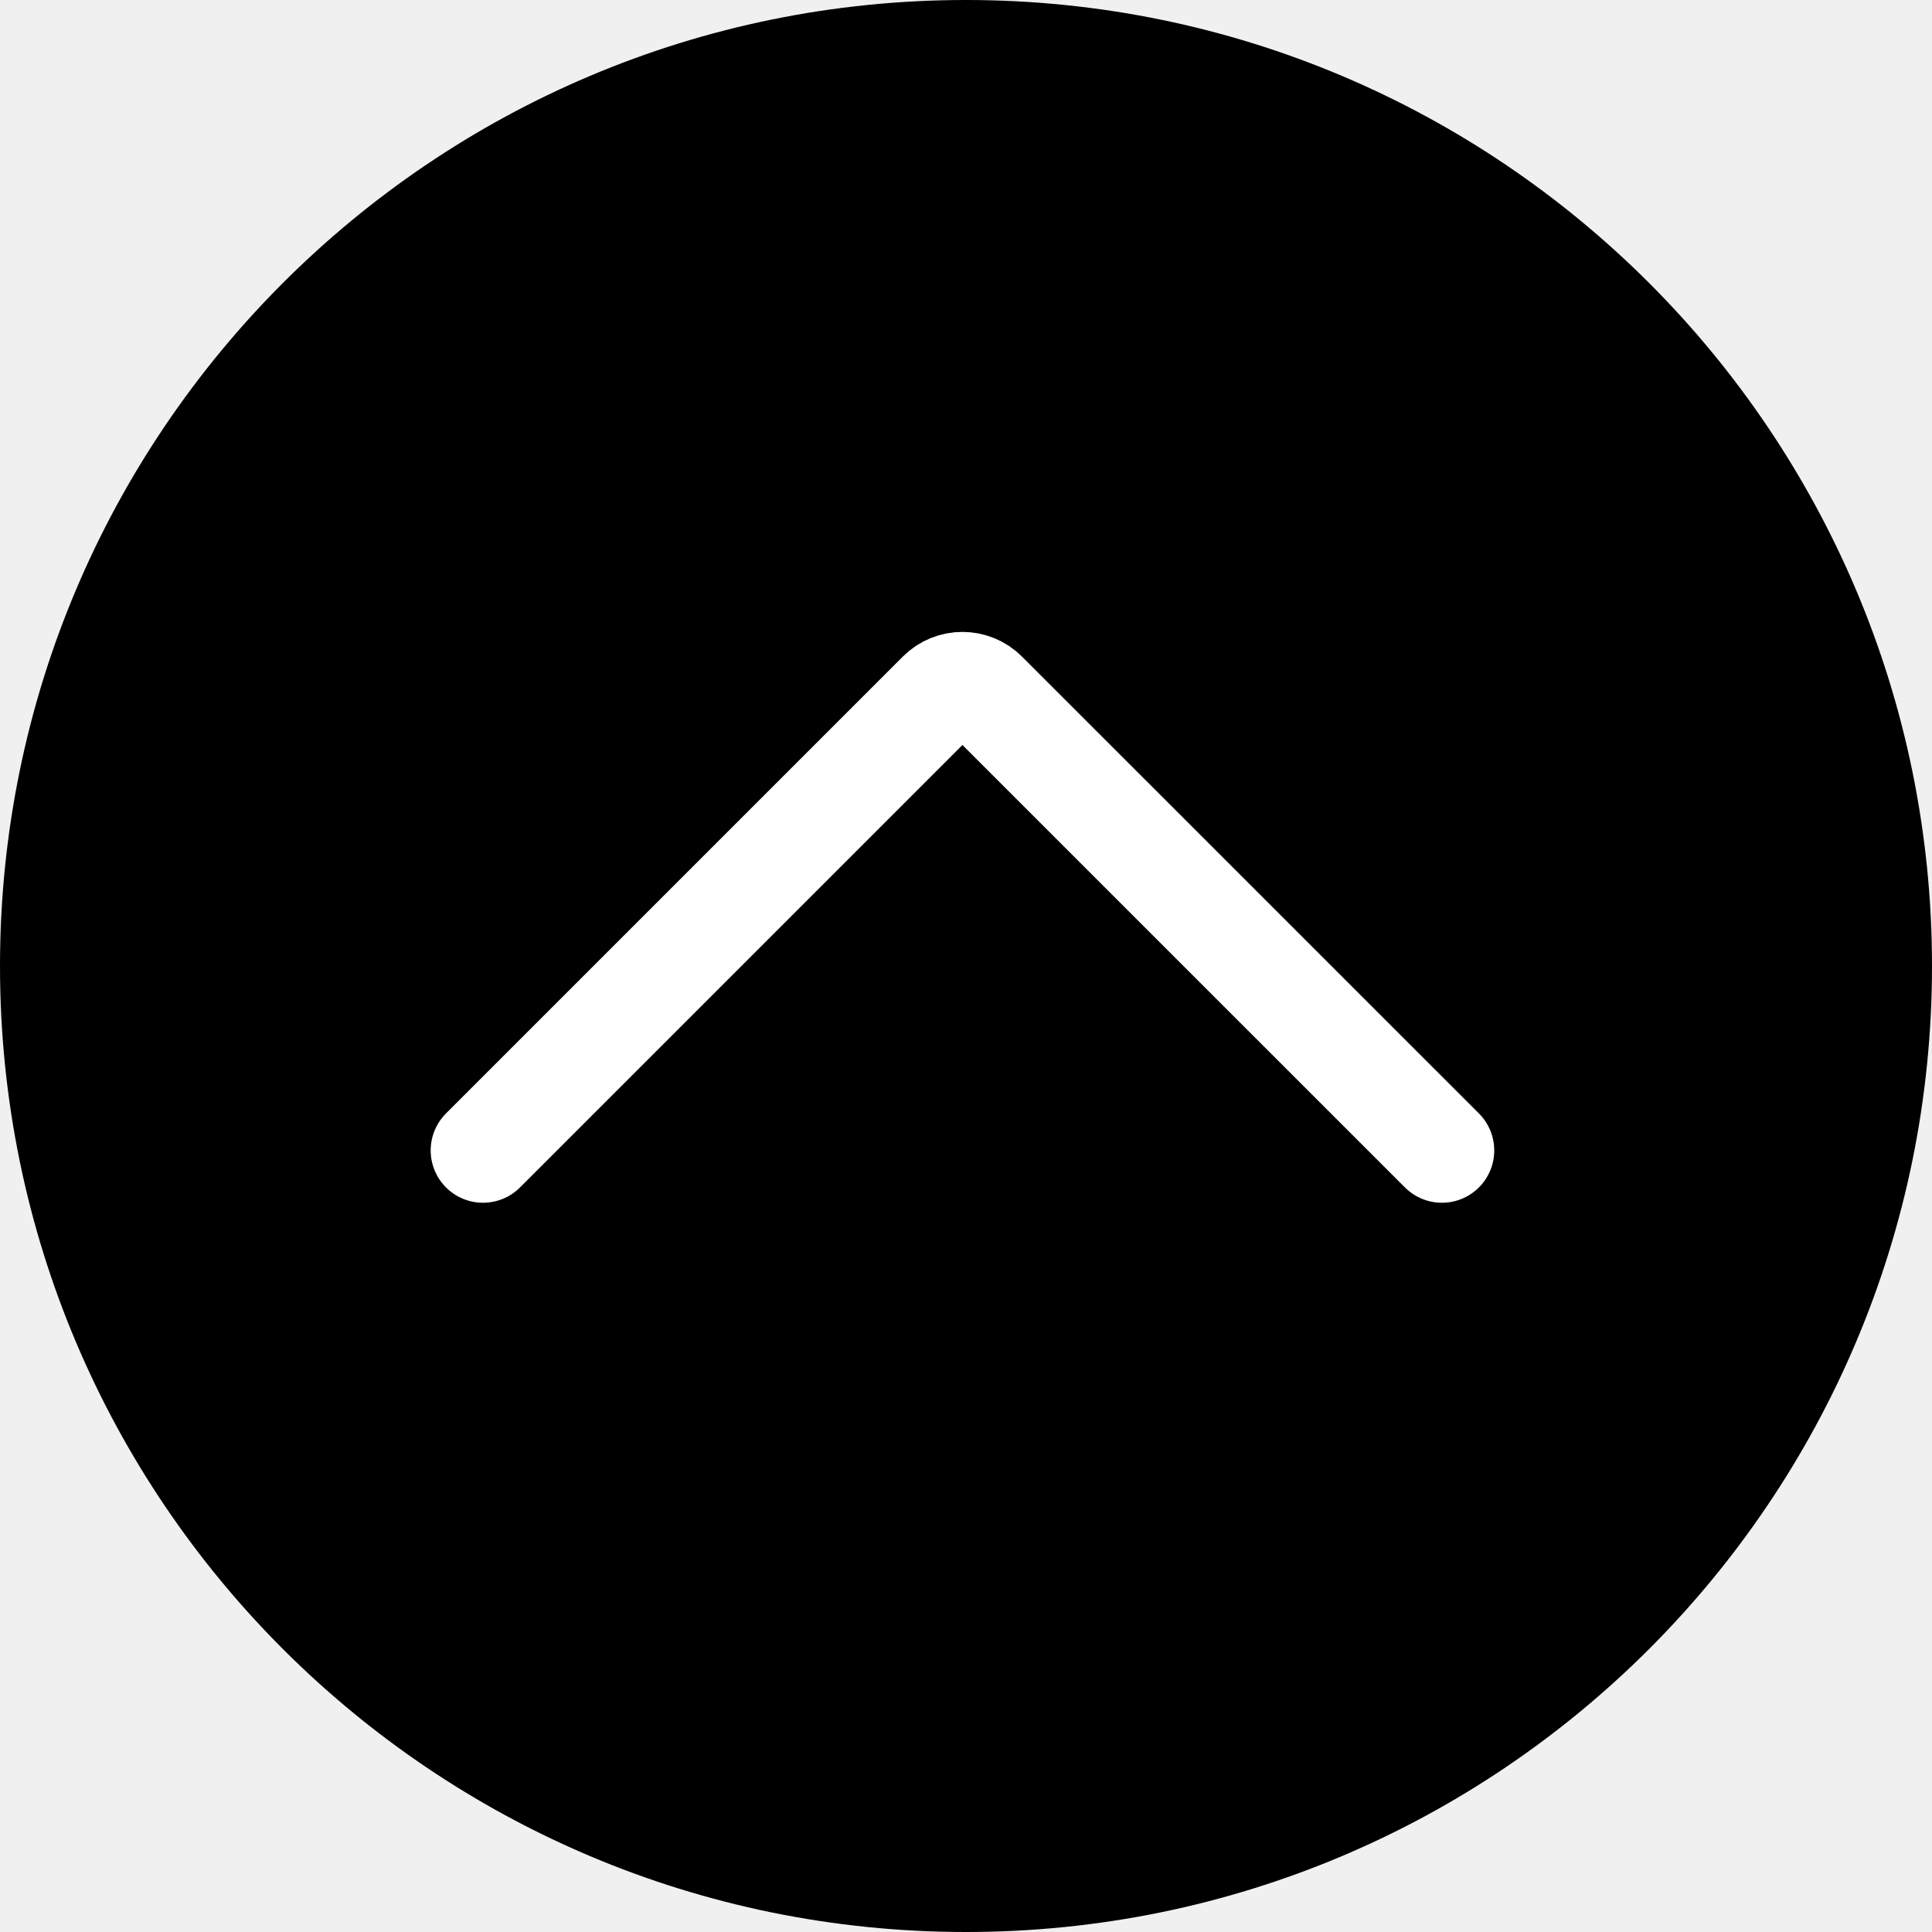
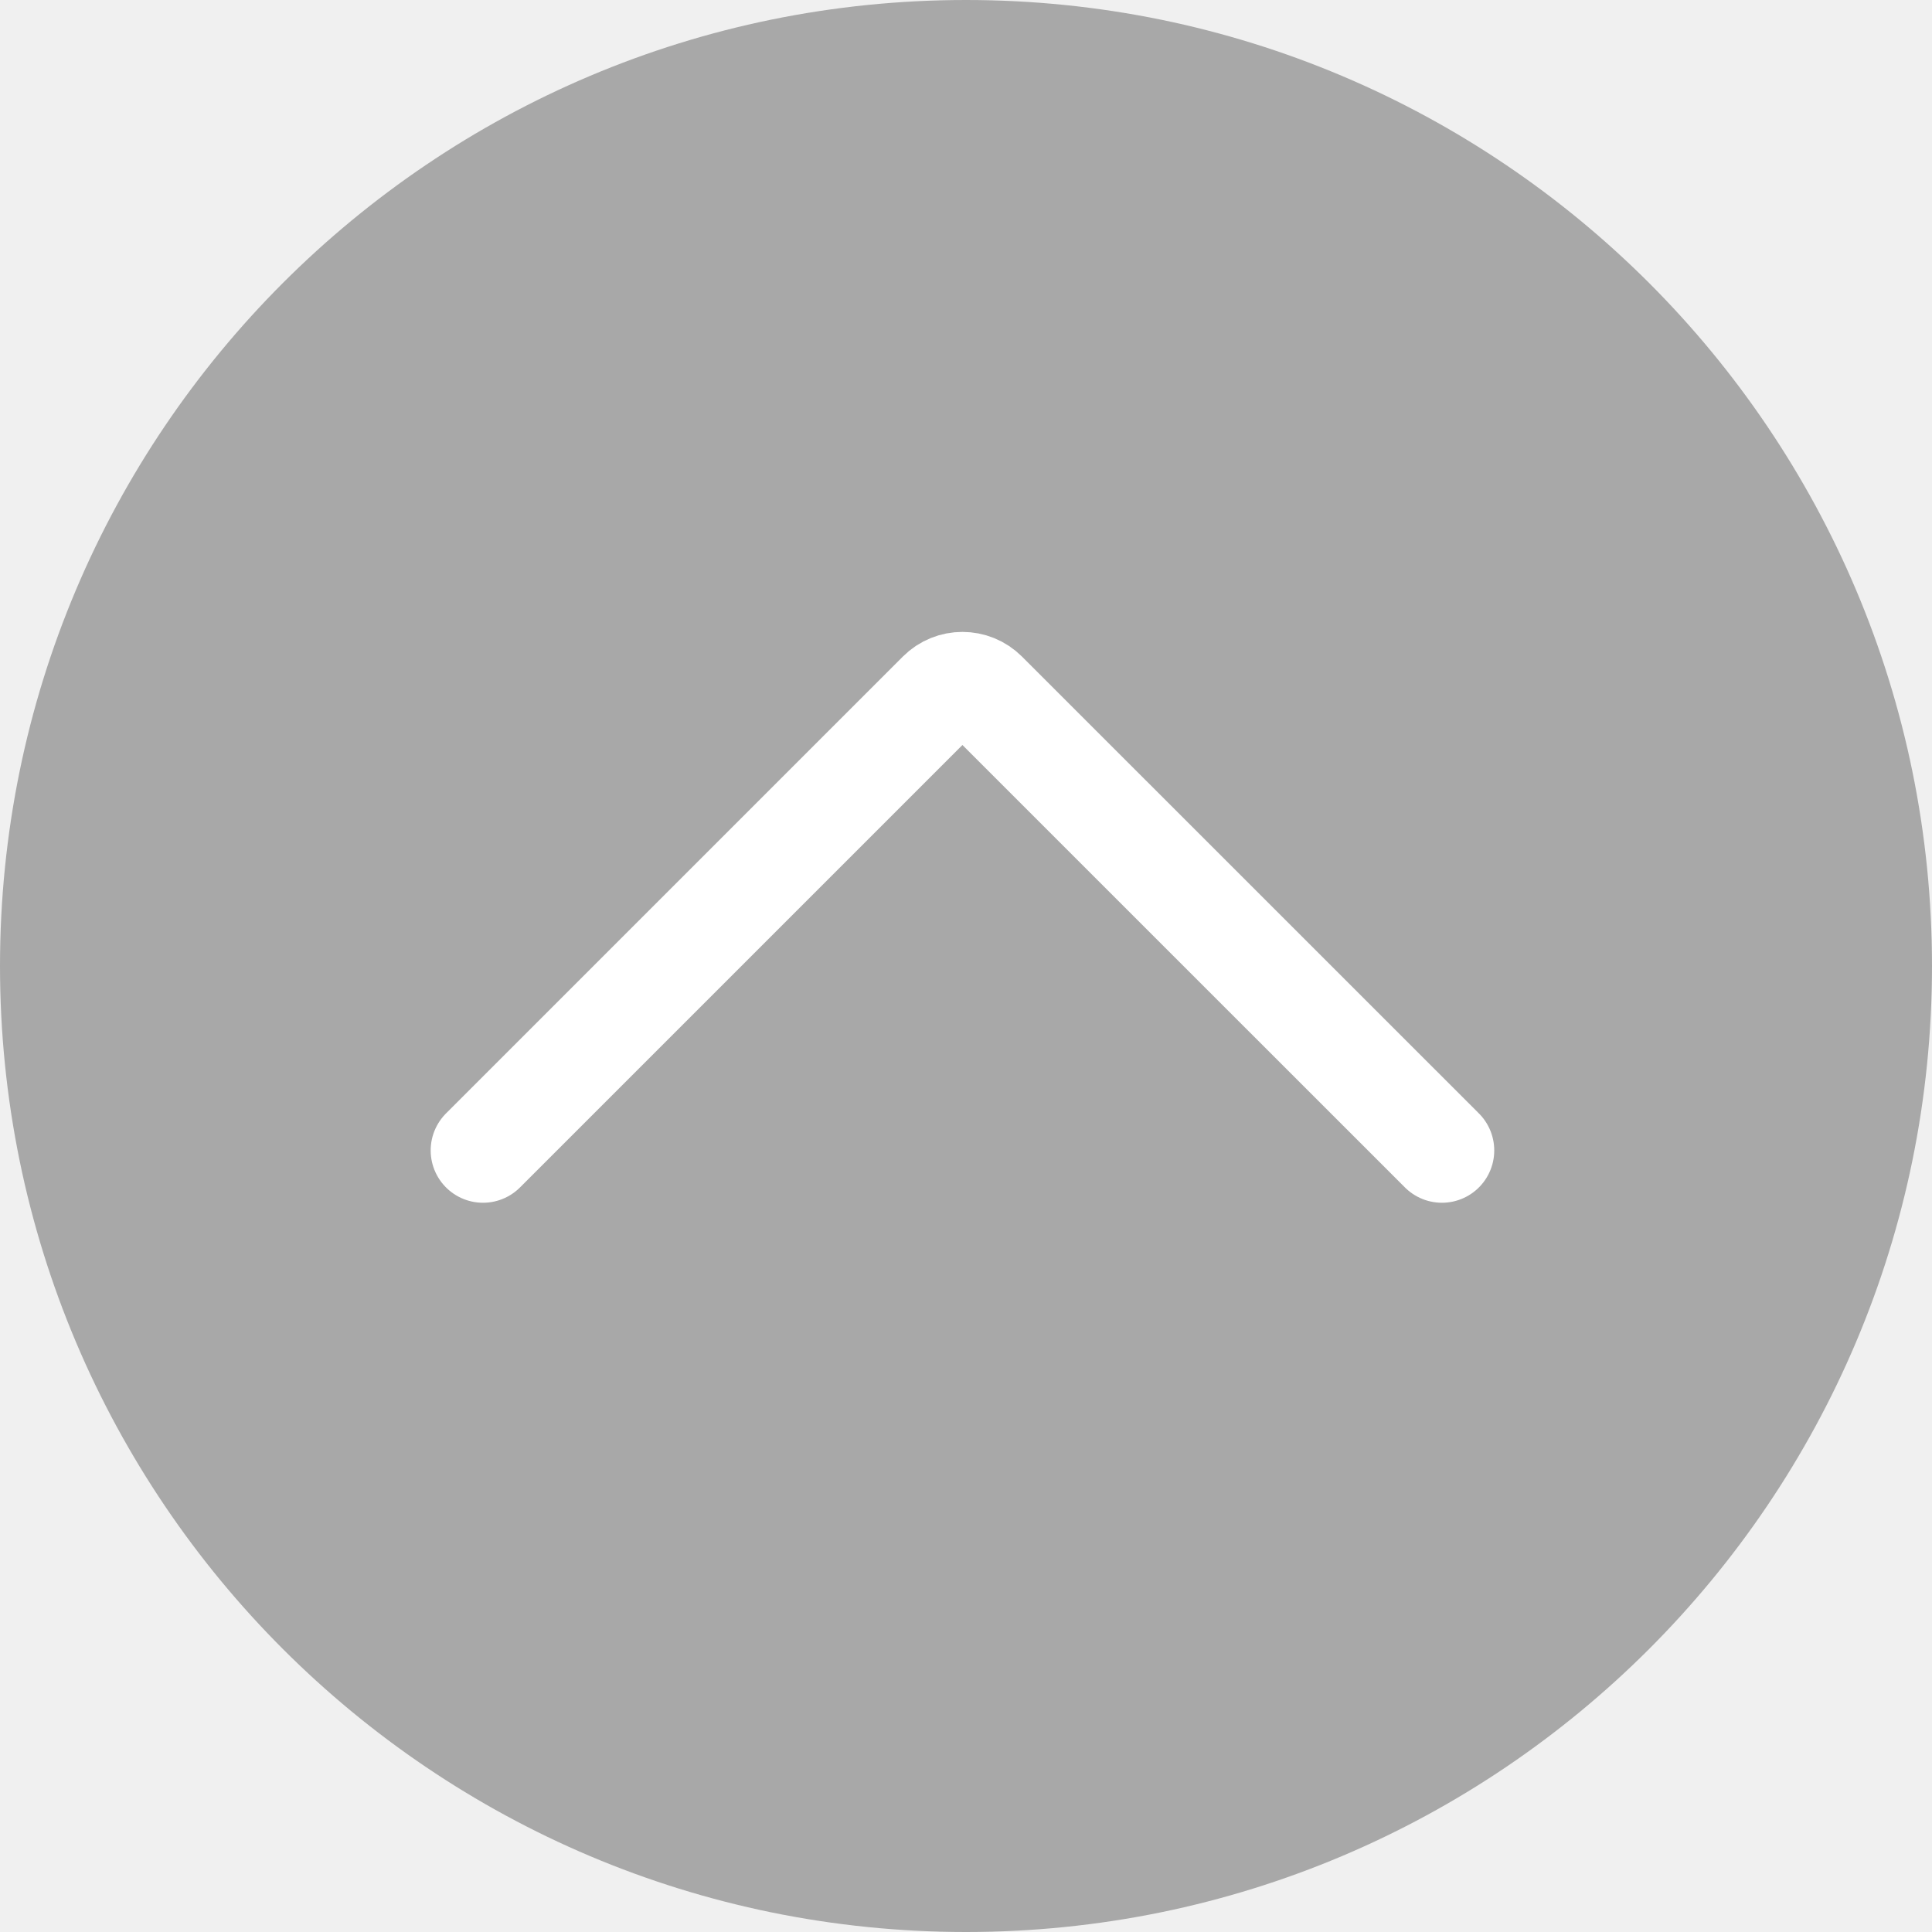
- <svg xmlns="http://www.w3.org/2000/svg" width="24px" height="24px" viewBox="0 0 24 24" version="1.1">
+ <svg xmlns="http://www.w3.org/2000/svg" width="40px" height="40px" viewBox="0 0 24 24" version="1.1">
  <g id="Page-1" stroke="none" stroke-width="1" fill="none" fill-rule="evenodd">
    <g id="Group">
      <g id="icn-info" fill="#000000" fill-rule="nonzero">
-         <circle id="Oval" cx="12" cy="12" r="12" />
+         <circle id="Oval" style="fill-opacity: 0.3" cx="12" cy="12" r="12" />
      </g>
      <g id="arrow-up-1" transform="translate(6, 8)" stroke="#FFFFFF" stroke-linecap="round" stroke-linejoin="round" stroke-width="1.3">
        <path d="M0,6.291 L5.675,0.616 L5.675,0.616 C5.83,0.461 6.081,0.461 6.236,0.616 C6.236,0.616 6.236,0.616 6.236,0.616 L11.912,6.291" id="Path" />
      </g>
    </g>
  </g>
</svg>
